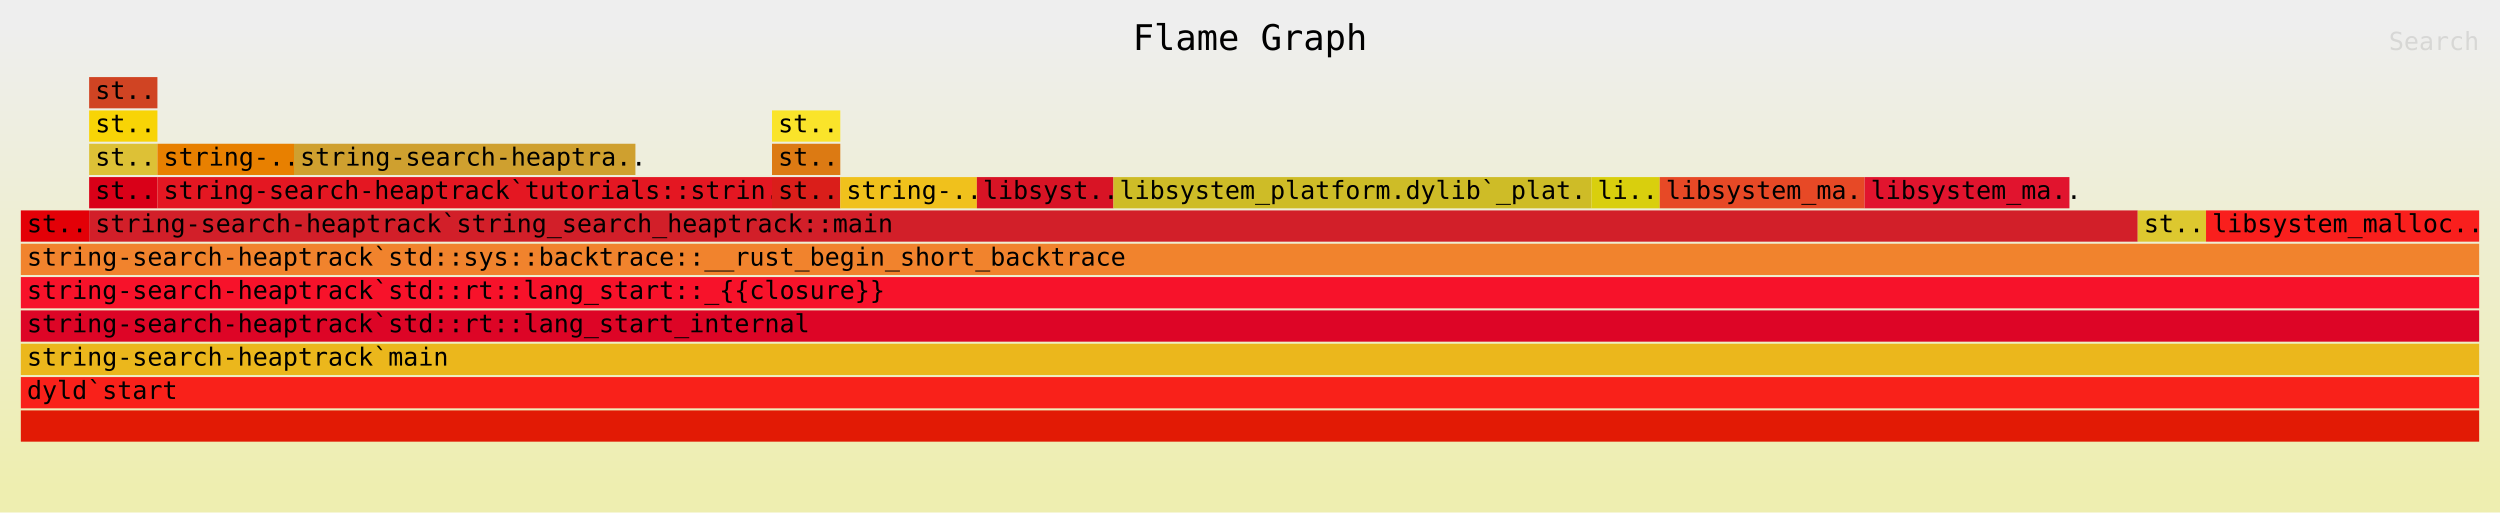
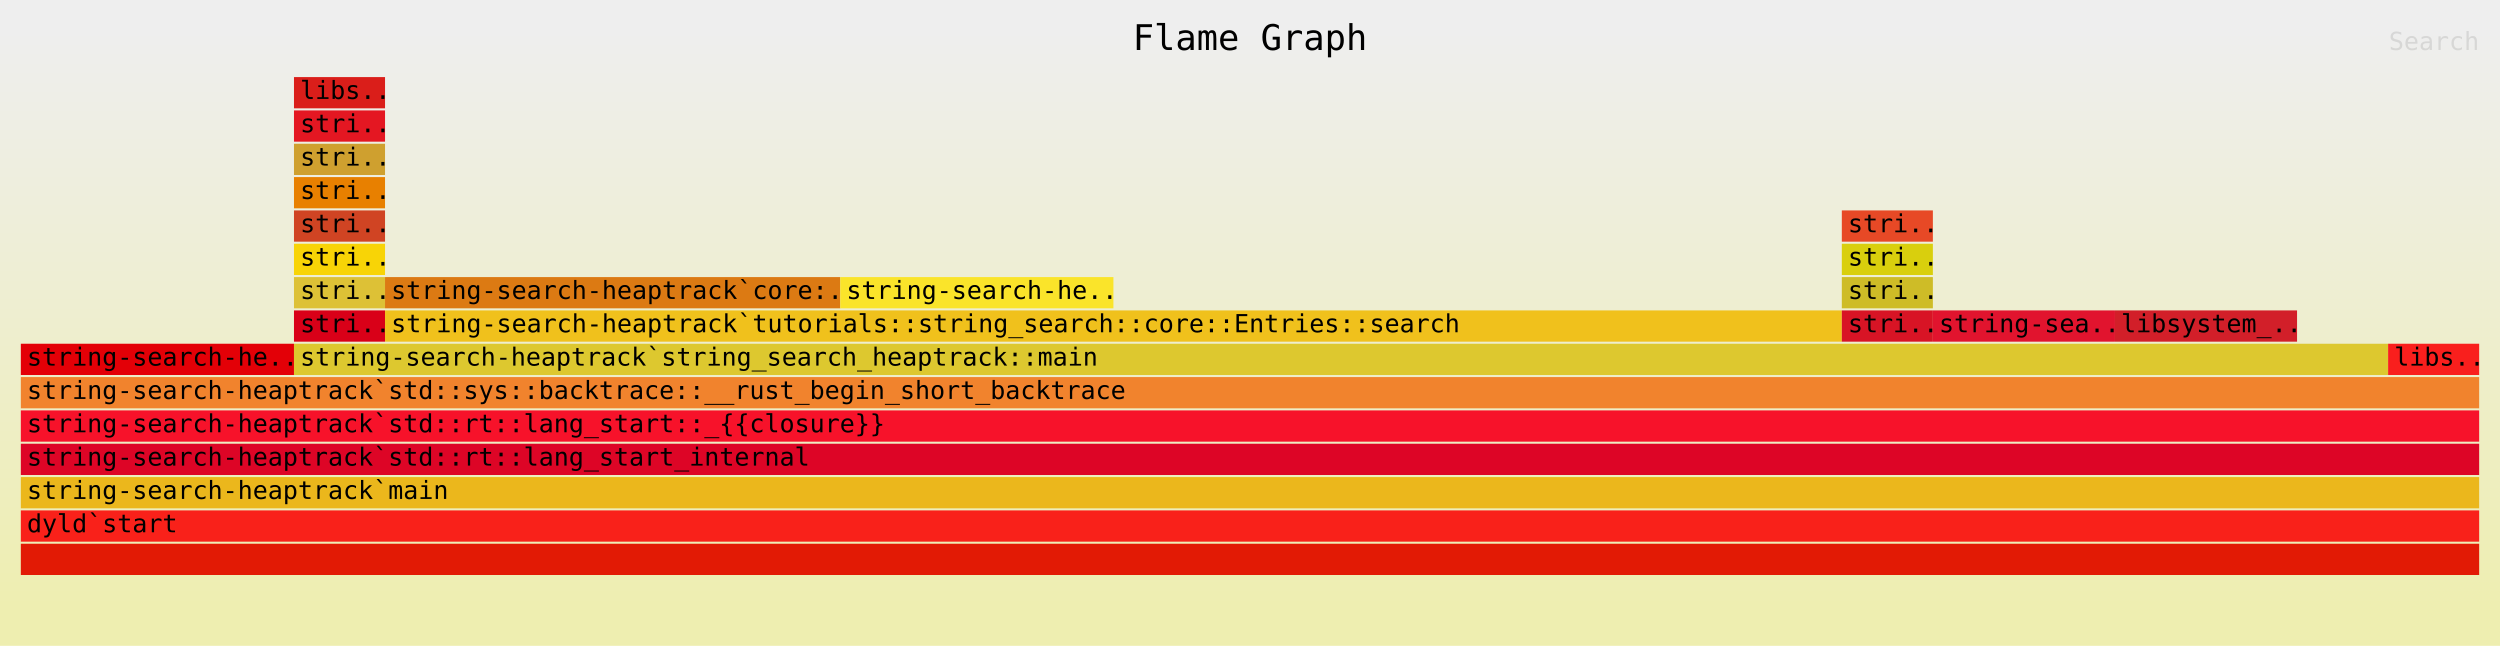
- <svg xmlns="http://www.w3.org/2000/svg" xmlns:ns1="http://github.com/jonhoo/inferno" version="1.1" width="1200" height="246" viewBox="0 0 1200 246">
+ <svg xmlns="http://www.w3.org/2000/svg" xmlns:ns1="http://github.com/jonhoo/inferno" version="1.1" width="1200" height="310" viewBox="0 0 1200 310">
  <defs>
    <linearGradient id="background" y1="0" y2="1" x1="0" x2="0">
      <stop stop-color="#eeeeee" offset="5%" />
      <stop stop-color="#eeeeb0" offset="95%" />
    </linearGradient>
  </defs>
  <style type="text/css">
text { font-family:monospace; font-size:12px }
#title { text-anchor:middle; font-size:17px; }
#matched { text-anchor:end; }
#search { text-anchor:end; opacity:0.1; cursor:pointer; }
#search:hover, #search.show { opacity:1; }
#subtitle { text-anchor:middle; font-color:rgb(160,160,160); }
#unzoom { cursor:pointer; }
#frames &gt; *:hover { stroke:black; stroke-width:0.5; cursor:pointer; }
.hide { display:none; }
.parent { opacity:0.5; }
</style>
-   <rect x="0" y="0" width="100%" height="246" fill="url(#background)" />
+   <rect x="0" y="0" width="100%" height="310" fill="url(#background)" />
  <text id="title" fill="rgb(0,0,0)" x="50%" y="24.00">Flame Graph</text>
-   <text id="details" fill="rgb(0,0,0)" x="10" y="229.00"> </text>
+   <text id="details" fill="rgb(0,0,0)" x="10" y="293.00"> </text>
  <text id="unzoom" class="hide" fill="rgb(0,0,0)" x="10" y="24.00">Reset Zoom</text>
  <text id="search" fill="rgb(0,0,0)" x="1190" y="24.00">Search</text>
-   <text id="matched" fill="rgb(0,0,0)" x="1190" y="229.00"> </text>
-   <svg id="frames" x="10" width="1180" total_samples="36">
+   <text id="matched" fill="rgb(0,0,0)" x="1190" y="293.00"> </text>
+   <svg id="frames" x="10" width="1180" total_samples="27">
    <g>
-       <rect x="0%" y="101" width="2.778%" height="15" fill="rgb(227,0,7)" ns1:x="0" ns1:w="1" />
-       <text x="0.25%" y="111.50">st..</text>
+       <rect x="0%" y="165" width="11.111%" height="15" fill="rgb(227,0,7)" ns1:x="0" ns1:w="3" />
+       <text x="0.25%" y="175.50">string-search-he..</text>
    </g>
    <g>
-       <rect x="2.778%" y="85" width="2.778%" height="15" fill="rgb(217,0,24)" ns1:x="1" ns1:w="1" />
-       <text x="3.028%" y="95.50">st..</text>
+       <rect x="11.111%" y="149" width="3.704%" height="15" fill="rgb(217,0,24)" ns1:x="3" ns1:w="1" />
+       <text x="11.361%" y="159.50">stri..</text>
    </g>
    <g>
-       <rect x="2.778%" y="69" width="2.778%" height="15" fill="rgb(221,193,54)" ns1:x="1" ns1:w="1" />
-       <text x="3.028%" y="79.50">st..</text>
+       <rect x="11.111%" y="133" width="3.704%" height="15" fill="rgb(221,193,54)" ns1:x="3" ns1:w="1" />
+       <text x="11.361%" y="143.50">stri..</text>
    </g>
    <g>
-       <rect x="2.778%" y="53" width="2.778%" height="15" fill="rgb(248,212,6)" ns1:x="1" ns1:w="1" />
-       <text x="3.028%" y="63.50">st..</text>
+       <rect x="11.111%" y="117" width="3.704%" height="15" fill="rgb(248,212,6)" ns1:x="3" ns1:w="1" />
+       <text x="11.361%" y="127.50">stri..</text>
    </g>
    <g>
-       <rect x="2.778%" y="37" width="2.778%" height="15" fill="rgb(208,68,35)" ns1:x="1" ns1:w="1" />
-       <text x="3.028%" y="47.50">st..</text>
+       <rect x="11.111%" y="101" width="3.704%" height="15" fill="rgb(208,68,35)" ns1:x="3" ns1:w="1" />
+       <text x="11.361%" y="111.50">stri..</text>
    </g>
    <g>
-       <rect x="5.556%" y="69" width="5.556%" height="15" fill="rgb(232,128,0)" ns1:x="2" ns1:w="2" />
-       <text x="5.806%" y="79.50">string-..</text>
+       <rect x="11.111%" y="85" width="3.704%" height="15" fill="rgb(232,128,0)" ns1:x="3" ns1:w="1" />
+       <text x="11.361%" y="95.50">stri..</text>
    </g>
    <g>
-       <rect x="11.111%" y="69" width="13.889%" height="15" fill="rgb(207,160,47)" ns1:x="4" ns1:w="5" />
-       <text x="11.361%" y="79.50">string-search-heaptra..</text>
+       <rect x="11.111%" y="69" width="3.704%" height="15" fill="rgb(207,160,47)" ns1:x="3" ns1:w="1" />
+       <text x="11.361%" y="79.50">stri..</text>
    </g>
    <g>
-       <rect x="5.556%" y="85" width="25%" height="15" fill="rgb(228,23,34)" ns1:x="2" ns1:w="9" />
-       <text x="5.806%" y="95.50">string-search-heaptrack`tutorials::strin..</text>
+       <rect x="11.111%" y="53" width="3.704%" height="15" fill="rgb(228,23,34)" ns1:x="3" ns1:w="1" />
+       <text x="11.361%" y="63.50">stri..</text>
    </g>
    <g>
-       <rect x="30.556%" y="85" width="2.778%" height="15" fill="rgb(218,30,26)" ns1:x="11" ns1:w="1" />
-       <text x="30.806%" y="95.50">st..</text>
+       <rect x="11.111%" y="37" width="3.704%" height="15" fill="rgb(218,30,26)" ns1:x="3" ns1:w="1" />
+       <text x="11.361%" y="47.50">libs..</text>
    </g>
    <g>
-       <rect x="30.556%" y="69" width="2.778%" height="15" fill="rgb(220,122,19)" ns1:x="11" ns1:w="1" />
-       <text x="30.806%" y="79.50">st..</text>
+       <rect x="14.815%" y="133" width="18.518%" height="15" fill="rgb(220,122,19)" ns1:x="4" ns1:w="5" />
+       <text x="15.065%" y="143.50">string-search-heaptrack`core:..</text>
    </g>
    <g>
-       <rect x="30.556%" y="53" width="2.778%" height="15" fill="rgb(250,228,42)" ns1:x="11" ns1:w="1" />
-       <text x="30.806%" y="63.50">st..</text>
+       <rect x="33.333%" y="133" width="11.111%" height="15" fill="rgb(250,228,42)" ns1:x="9" ns1:w="3" />
+       <text x="33.583%" y="143.50">string-search-he..</text>
    </g>
    <g>
-       <rect x="33.333%" y="85" width="5.556%" height="15" fill="rgb(240,193,28)" ns1:x="12" ns1:w="2" />
-       <text x="33.583%" y="95.50">string-..</text>
+       <rect x="14.815%" y="149" width="59.259%" height="15" fill="rgb(240,193,28)" ns1:x="4" ns1:w="16" />
+       <text x="15.065%" y="159.50">string-search-heaptrack`tutorials::string_search::core::Entries::search</text>
    </g>
    <g>
-       <rect x="38.889%" y="85" width="5.556%" height="15" fill="rgb(216,20,37)" ns1:x="14" ns1:w="2" />
-       <text x="39.139%" y="95.50">libsyst..</text>
+       <rect x="74.074%" y="149" width="3.704%" height="15" fill="rgb(216,20,37)" ns1:x="20" ns1:w="1" />
+       <text x="74.324%" y="159.50">stri..</text>
    </g>
    <g>
-       <rect x="44.444%" y="85" width="19.444%" height="15" fill="rgb(206,188,39)" ns1:x="16" ns1:w="7" />
-       <text x="44.694%" y="95.50">libsystem_platform.dylib`_plat..</text>
+       <rect x="74.074%" y="133" width="3.704%" height="15" fill="rgb(206,188,39)" ns1:x="20" ns1:w="1" />
+       <text x="74.324%" y="143.50">stri..</text>
    </g>
    <g>
-       <rect x="63.889%" y="85" width="2.778%" height="15" fill="rgb(217,207,13)" ns1:x="23" ns1:w="1" />
-       <text x="64.139%" y="95.50">li..</text>
+       <rect x="74.074%" y="117" width="3.704%" height="15" fill="rgb(217,207,13)" ns1:x="20" ns1:w="1" />
+       <text x="74.324%" y="127.50">stri..</text>
    </g>
    <g>
-       <rect x="66.667%" y="85" width="8.333%" height="15" fill="rgb(231,73,38)" ns1:x="24" ns1:w="3" />
-       <text x="66.917%" y="95.50">libsystem_ma..</text>
+       <rect x="74.074%" y="101" width="3.704%" height="15" fill="rgb(231,73,38)" ns1:x="20" ns1:w="1" />
+       <text x="74.324%" y="111.50">stri..</text>
    </g>
    <g>
-       <rect x="75%" y="85" width="8.333%" height="15" fill="rgb(225,20,46)" ns1:x="27" ns1:w="3" />
-       <text x="75.25%" y="95.50">libsystem_ma..</text>
+       <rect x="77.778%" y="149" width="7.407%" height="15" fill="rgb(225,20,46)" ns1:x="21" ns1:w="2" />
+       <text x="78.028%" y="159.50">string-sea..</text>
    </g>
    <g>
-       <rect x="2.778%" y="101" width="83.333%" height="15" fill="rgb(210,31,41)" ns1:x="1" ns1:w="30" />
-       <text x="3.028%" y="111.50">string-search-heaptrack`string_search_heaptrack::main</text>
+       <rect x="85.185%" y="149" width="7.407%" height="15" fill="rgb(210,31,41)" ns1:x="23" ns1:w="2" />
+       <text x="85.435%" y="159.50">libsystem_..</text>
    </g>
    <g>
-       <rect x="86.111%" y="101" width="2.778%" height="15" fill="rgb(221,200,47)" ns1:x="31" ns1:w="1" />
-       <text x="86.361%" y="111.50">st..</text>
+       <rect x="11.111%" y="165" width="85.185%" height="15" fill="rgb(221,200,47)" ns1:x="3" ns1:w="23" />
+       <text x="11.361%" y="175.50">string-search-heaptrack`string_search_heaptrack::main</text>
    </g>
    <g>
-       <rect x="0%" y="197" width="100%" height="15" fill="rgb(226,26,5)" ns1:x="0" ns1:w="36" />
-       <text x="0.25%" y="207.50" />
+       <rect x="0%" y="261" width="100%" height="15" fill="rgb(226,26,5)" ns1:x="0" ns1:w="27" />
+       <text x="0.25%" y="271.50" />
    </g>
    <g>
-       <rect x="0%" y="181" width="100%" height="15" fill="rgb(249,33,26)" ns1:x="0" ns1:w="36" />
-       <text x="0.25%" y="191.50">dyld`start</text>
+       <rect x="0%" y="245" width="100%" height="15" fill="rgb(249,33,26)" ns1:x="0" ns1:w="27" />
+       <text x="0.25%" y="255.50">dyld`start</text>
    </g>
    <g>
-       <rect x="0%" y="165" width="100%" height="15" fill="rgb(235,183,28)" ns1:x="0" ns1:w="36" />
-       <text x="0.25%" y="175.50">string-search-heaptrack`main</text>
+       <rect x="0%" y="229" width="100%" height="15" fill="rgb(235,183,28)" ns1:x="0" ns1:w="27" />
+       <text x="0.25%" y="239.50">string-search-heaptrack`main</text>
    </g>
    <g>
-       <rect x="0%" y="149" width="100%" height="15" fill="rgb(221,5,38)" ns1:x="0" ns1:w="36" />
-       <text x="0.25%" y="159.50">string-search-heaptrack`std::rt::lang_start_internal</text>
+       <rect x="0%" y="213" width="100%" height="15" fill="rgb(221,5,38)" ns1:x="0" ns1:w="27" />
+       <text x="0.25%" y="223.50">string-search-heaptrack`std::rt::lang_start_internal</text>
    </g>
    <g>
-       <rect x="0%" y="133" width="100%" height="15" fill="rgb(247,18,42)" ns1:x="0" ns1:w="36" />
-       <text x="0.25%" y="143.50">string-search-heaptrack`std::rt::lang_start::_{{closure}}</text>
+       <rect x="0%" y="197" width="100%" height="15" fill="rgb(247,18,42)" ns1:x="0" ns1:w="27" />
+       <text x="0.25%" y="207.50">string-search-heaptrack`std::rt::lang_start::_{{closure}}</text>
    </g>
    <g>
-       <rect x="0%" y="117" width="100%" height="15" fill="rgb(241,131,45)" ns1:x="0" ns1:w="36" />
-       <text x="0.25%" y="127.50">string-search-heaptrack`std::sys::backtrace::__rust_begin_short_backtrace</text>
+       <rect x="0%" y="181" width="100%" height="15" fill="rgb(241,131,45)" ns1:x="0" ns1:w="27" />
+       <text x="0.25%" y="191.50">string-search-heaptrack`std::sys::backtrace::__rust_begin_short_backtrace</text>
    </g>
    <g>
-       <rect x="88.889%" y="101" width="11.111%" height="15" fill="rgb(249,31,29)" ns1:x="32" ns1:w="4" />
-       <text x="89.139%" y="111.50">libsystem_malloc..</text>
+       <rect x="96.296%" y="165" width="3.704%" height="15" fill="rgb(249,31,29)" ns1:x="26" ns1:w="1" />
+       <text x="96.546%" y="175.50">libs..</text>
    </g>
  </svg>
</svg>
